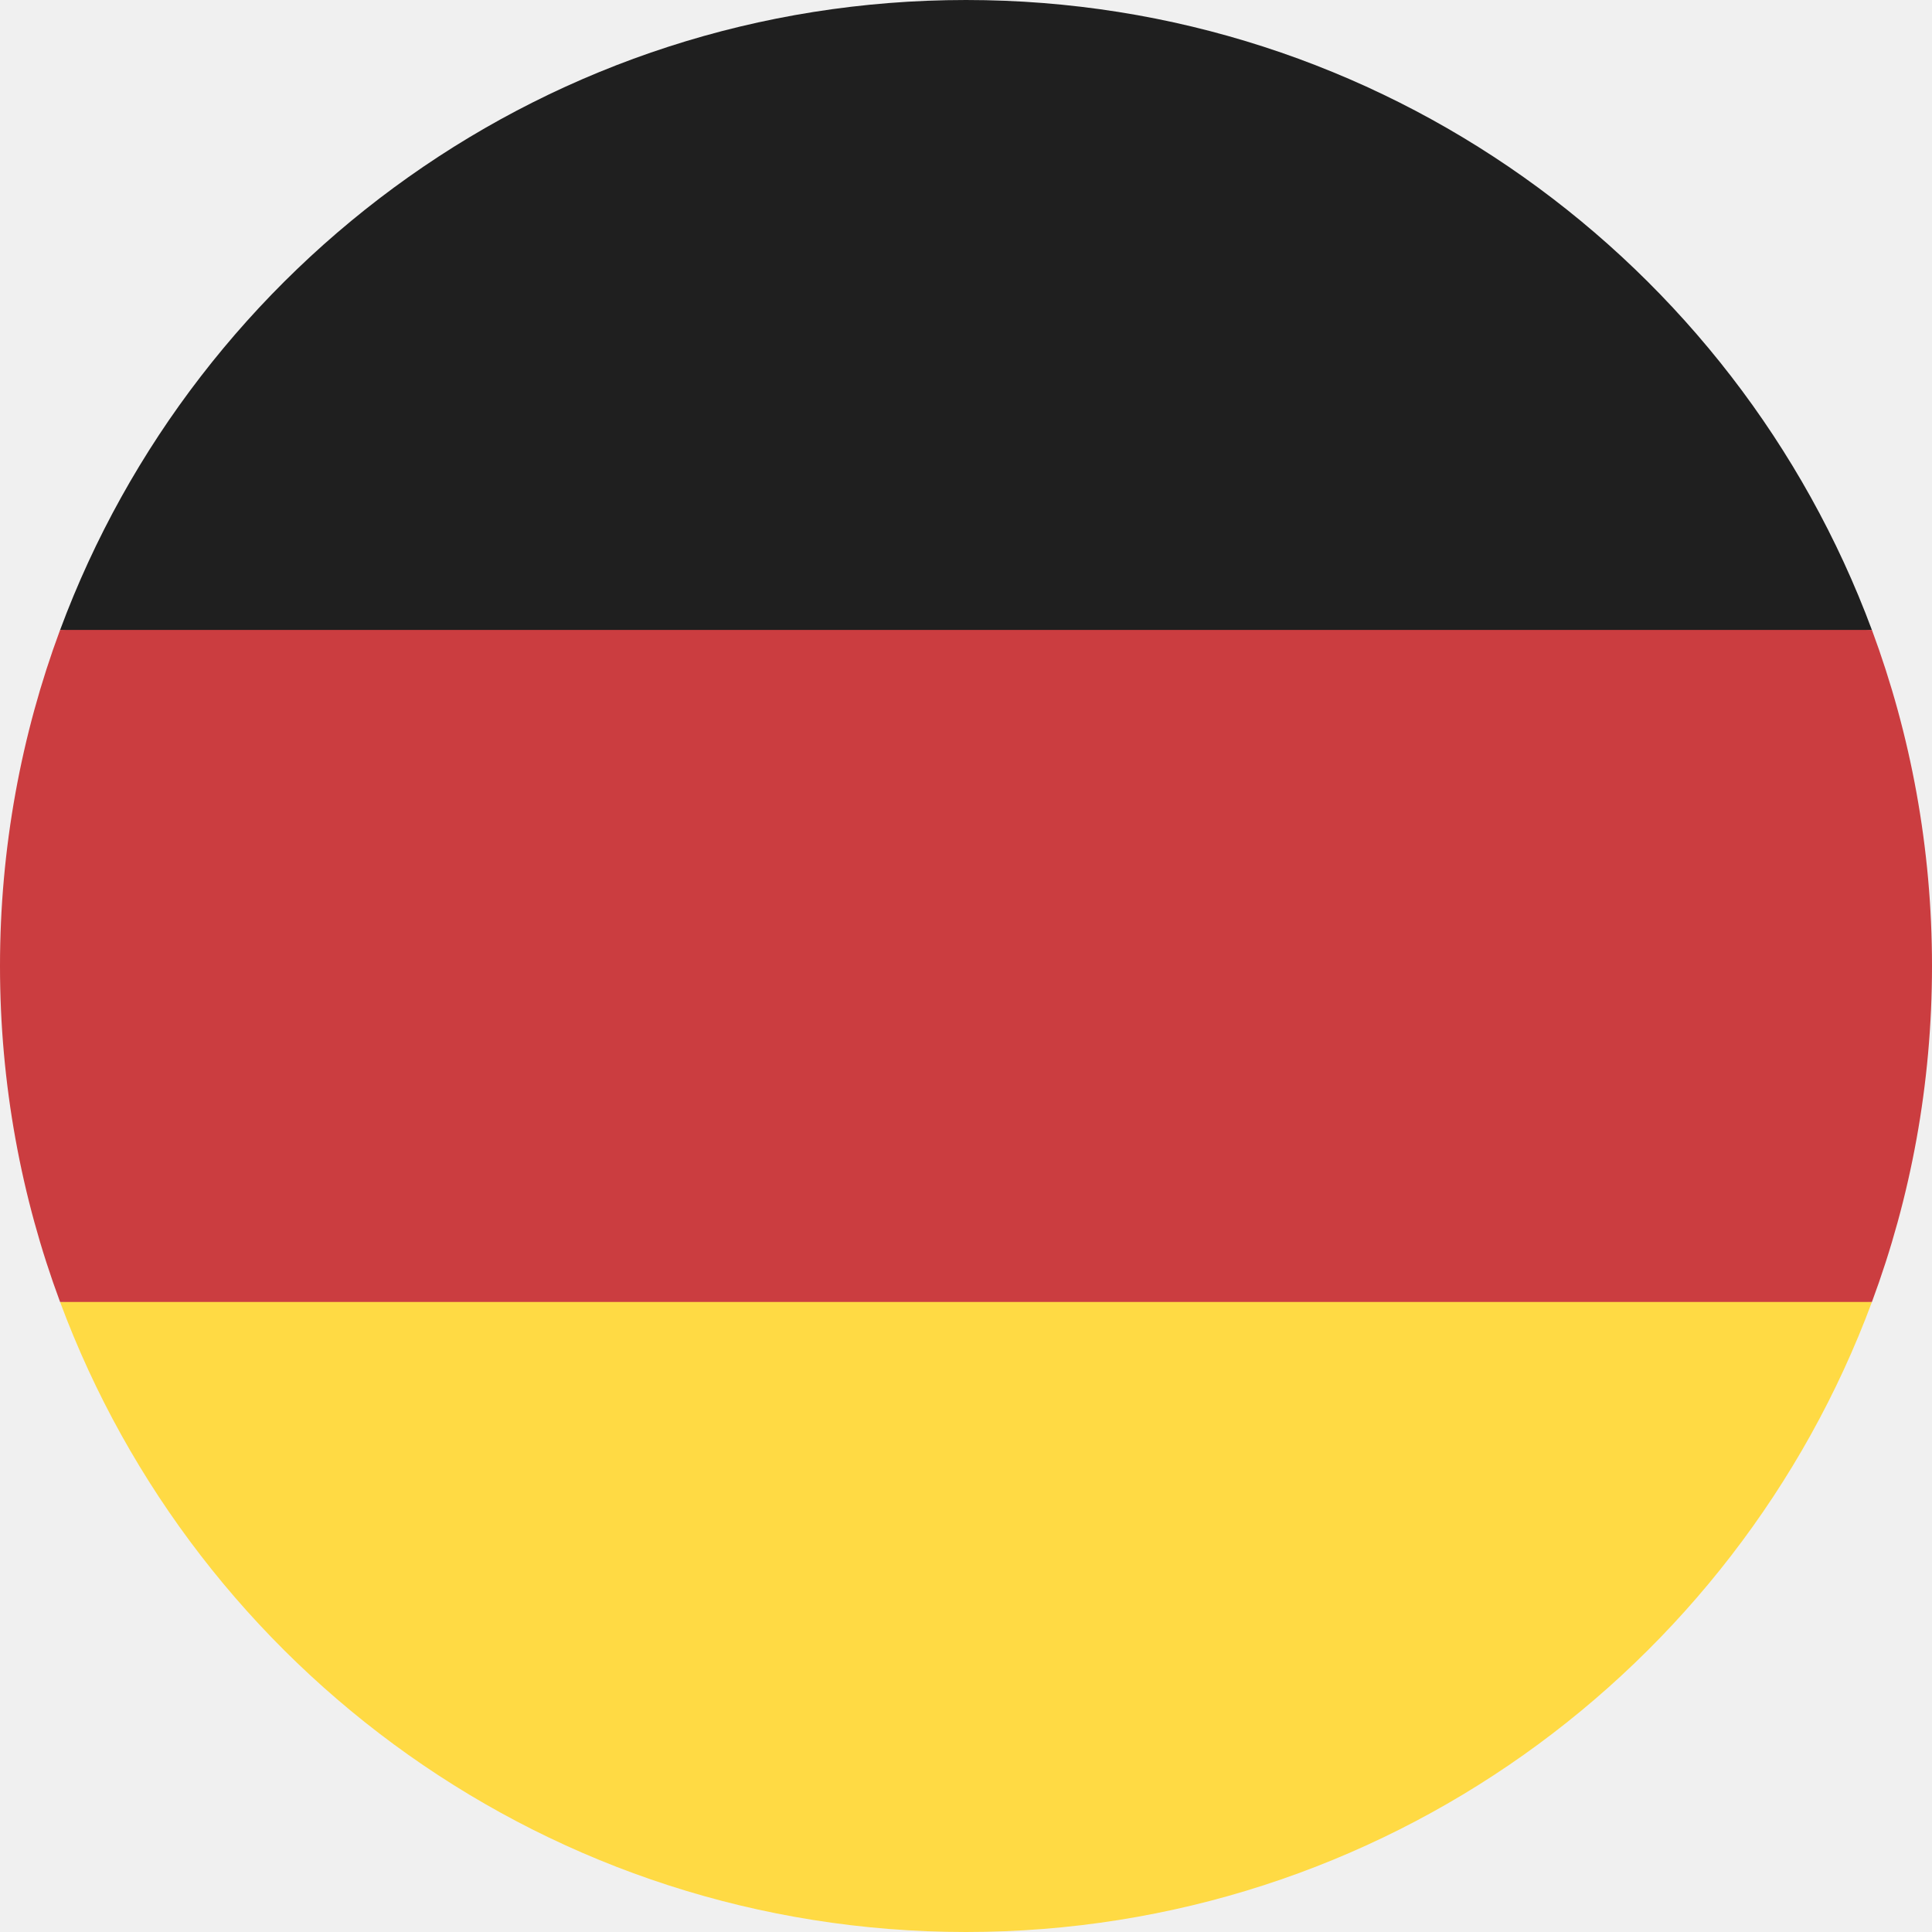
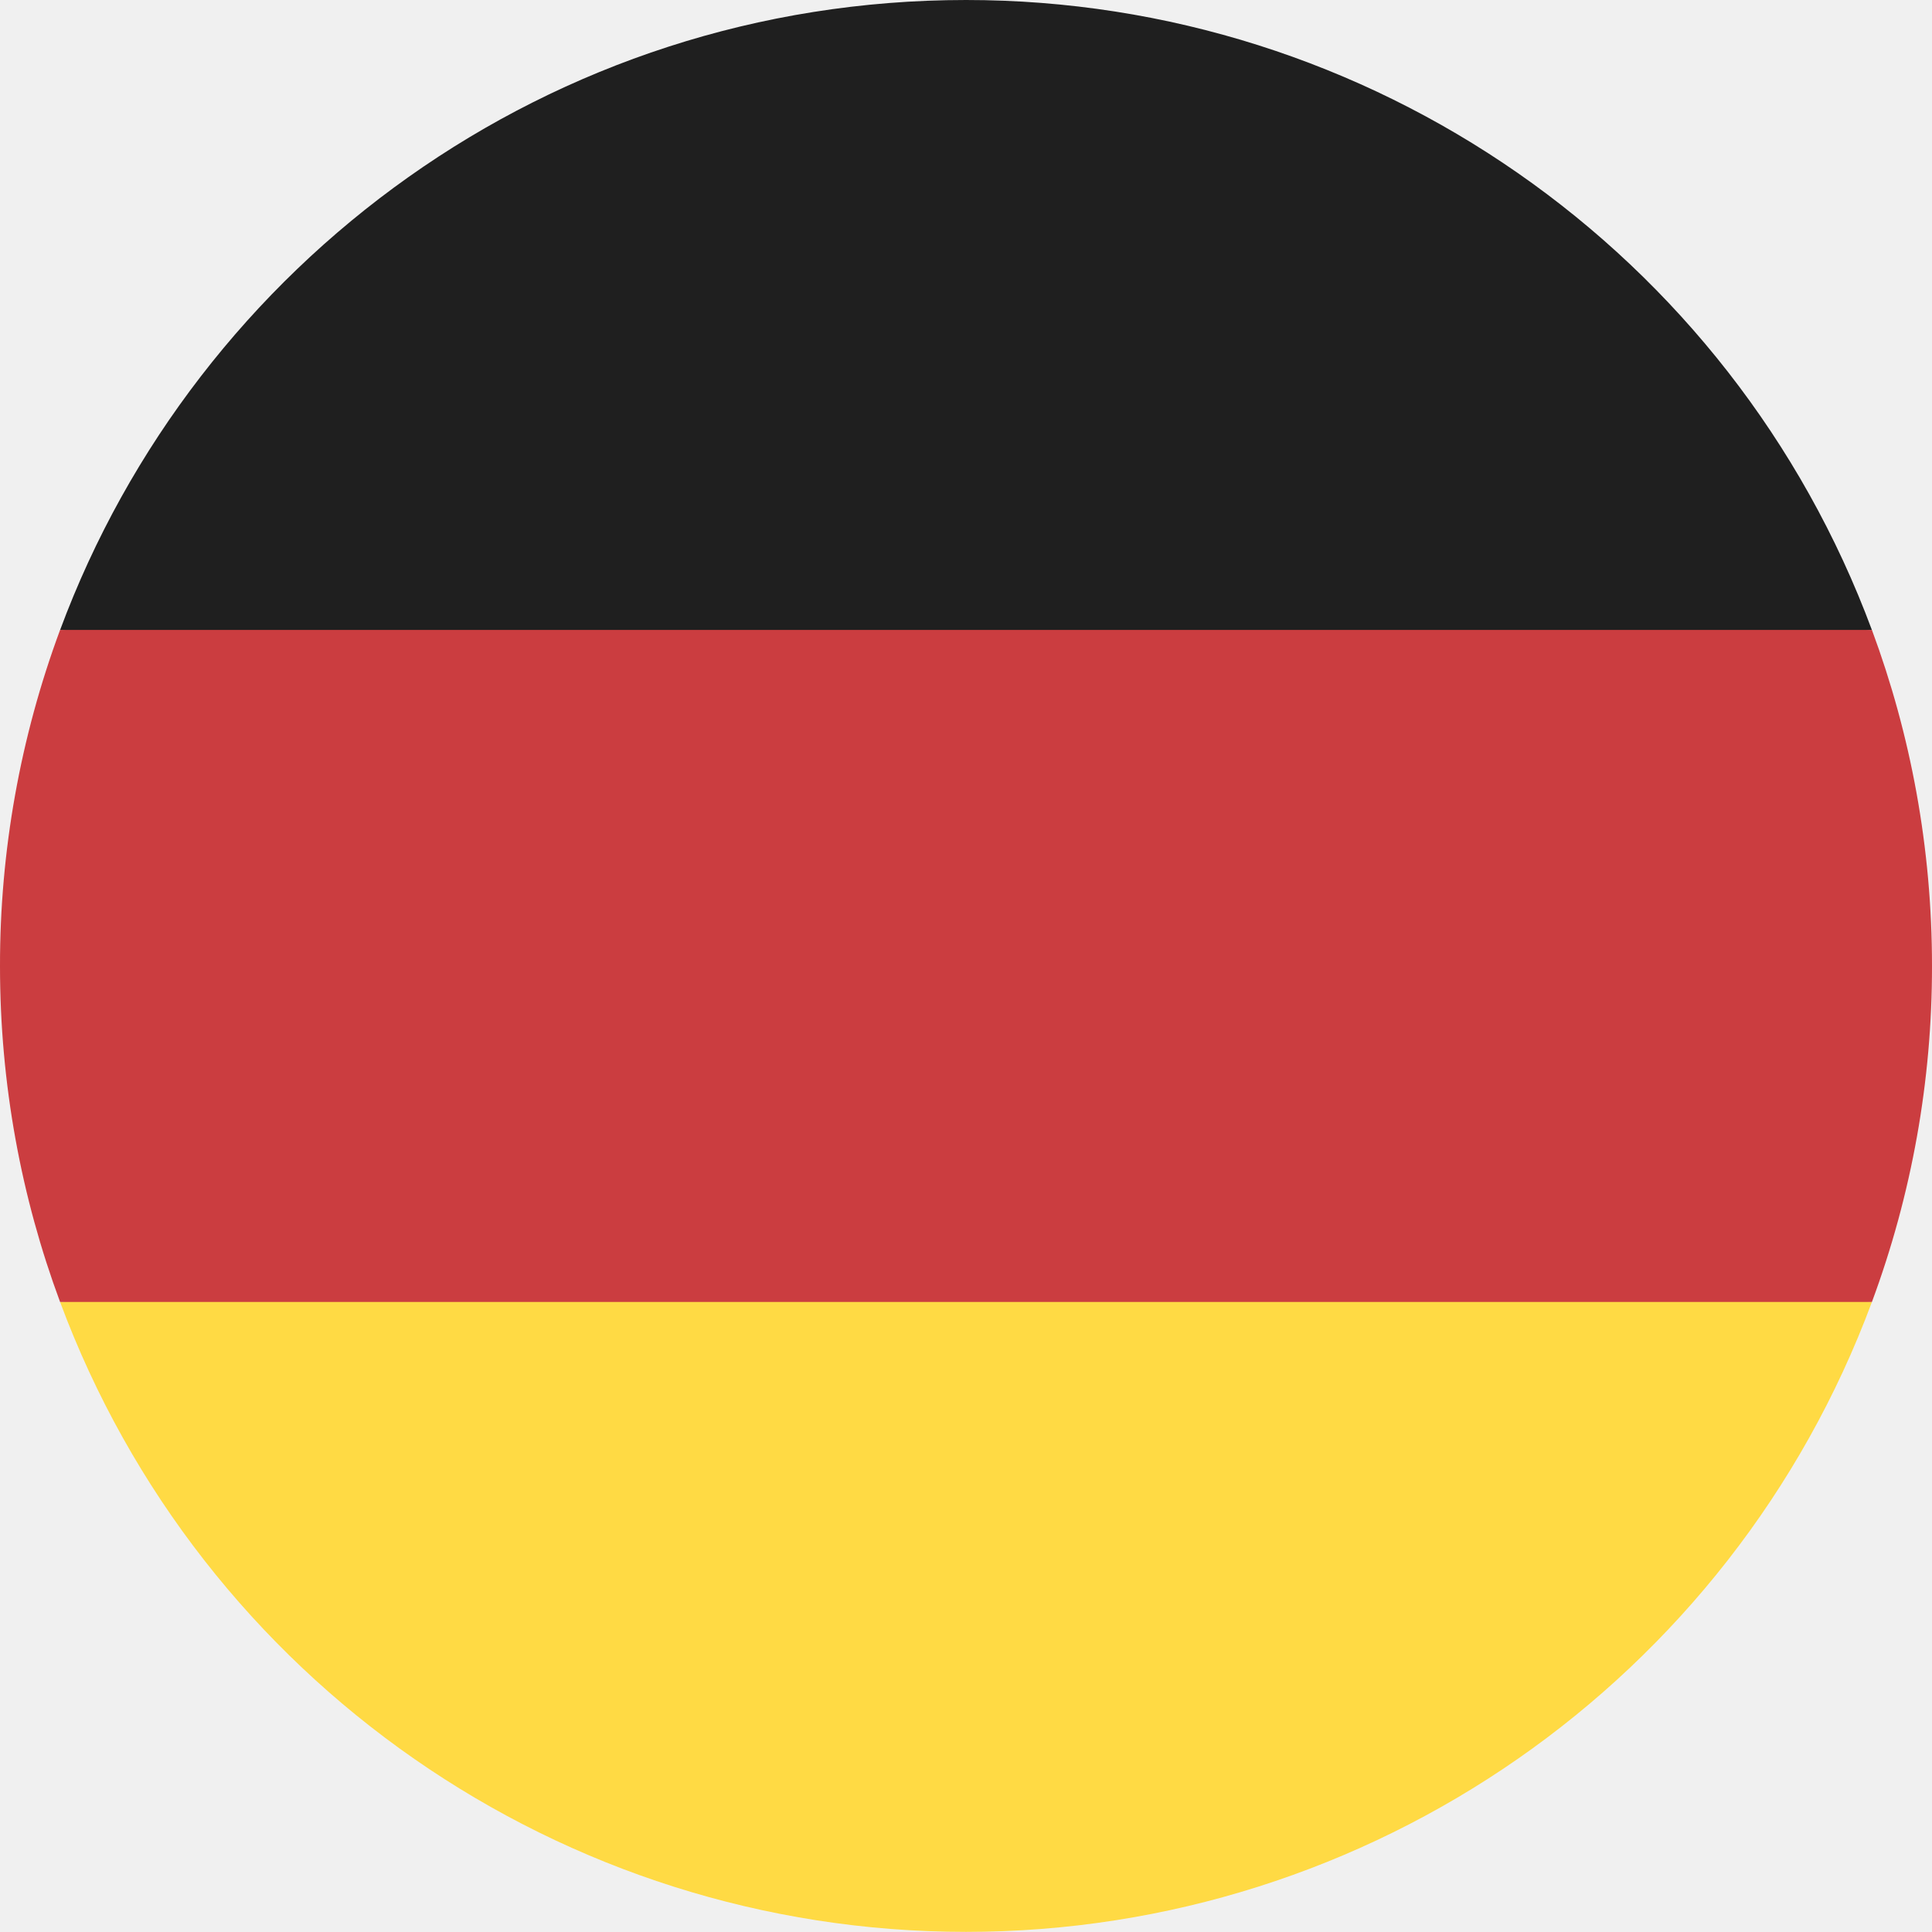
- <svg xmlns="http://www.w3.org/2000/svg" width="20" height="20" viewBox="0 0 20 20" fill="none">
+ <svg xmlns="http://www.w3.org/2000/svg" width="20" height="20" fill="none">
  <g clip-path="url(#clip0)">
-     <path d="M0.622 13.478C2.035 17.286 5.7 20 10 20C14.3 20 17.965 17.286 19.378 13.478L10 12.608L0.622 13.478Z" fill="#FFDA44" />
-     <path d="M10 0C5.7 0 2.035 2.714 0.622 6.522L10 7.391L19.378 6.522C17.965 2.714 14.3 0 10 0Z" fill="black" fill-opacity="0.87" />
-     <path d="M0.622 6.521C0.22 7.605 0 8.777 0 10C0 11.223 0.22 12.395 0.622 13.478H19.378C19.78 12.395 20 11.223 20 10C20 8.777 19.78 7.605 19.378 6.521H0.622Z" fill="#CB3D40" />
+     <path d="M.622 13.478a10.004 10.004 0 0018.756 0L10 12.608l-9.378.87z" fill="#FFDA44" />
+     <path d="M10 0C5.7 0 2.035 2.714.622 6.522l9.378.87 9.378-.87A10.003 10.003 0 0010 0z" fill="#000" fill-opacity=".87" />
+     <path d="M.622 6.521A9.979 9.979 0 000 10c0 1.223.22 2.395.622 3.478h18.756A9.978 9.978 0 0020 10c0-1.223-.22-2.395-.622-3.479H.622z" fill="#CB3D40" />
  </g>
  <defs>
    <clipPath id="clip0">
-       <rect width="20" height="20" fill="white" />
+       <path fill="#fff" d="M0 0h20v20H0z" />
    </clipPath>
  </defs>
</svg>
